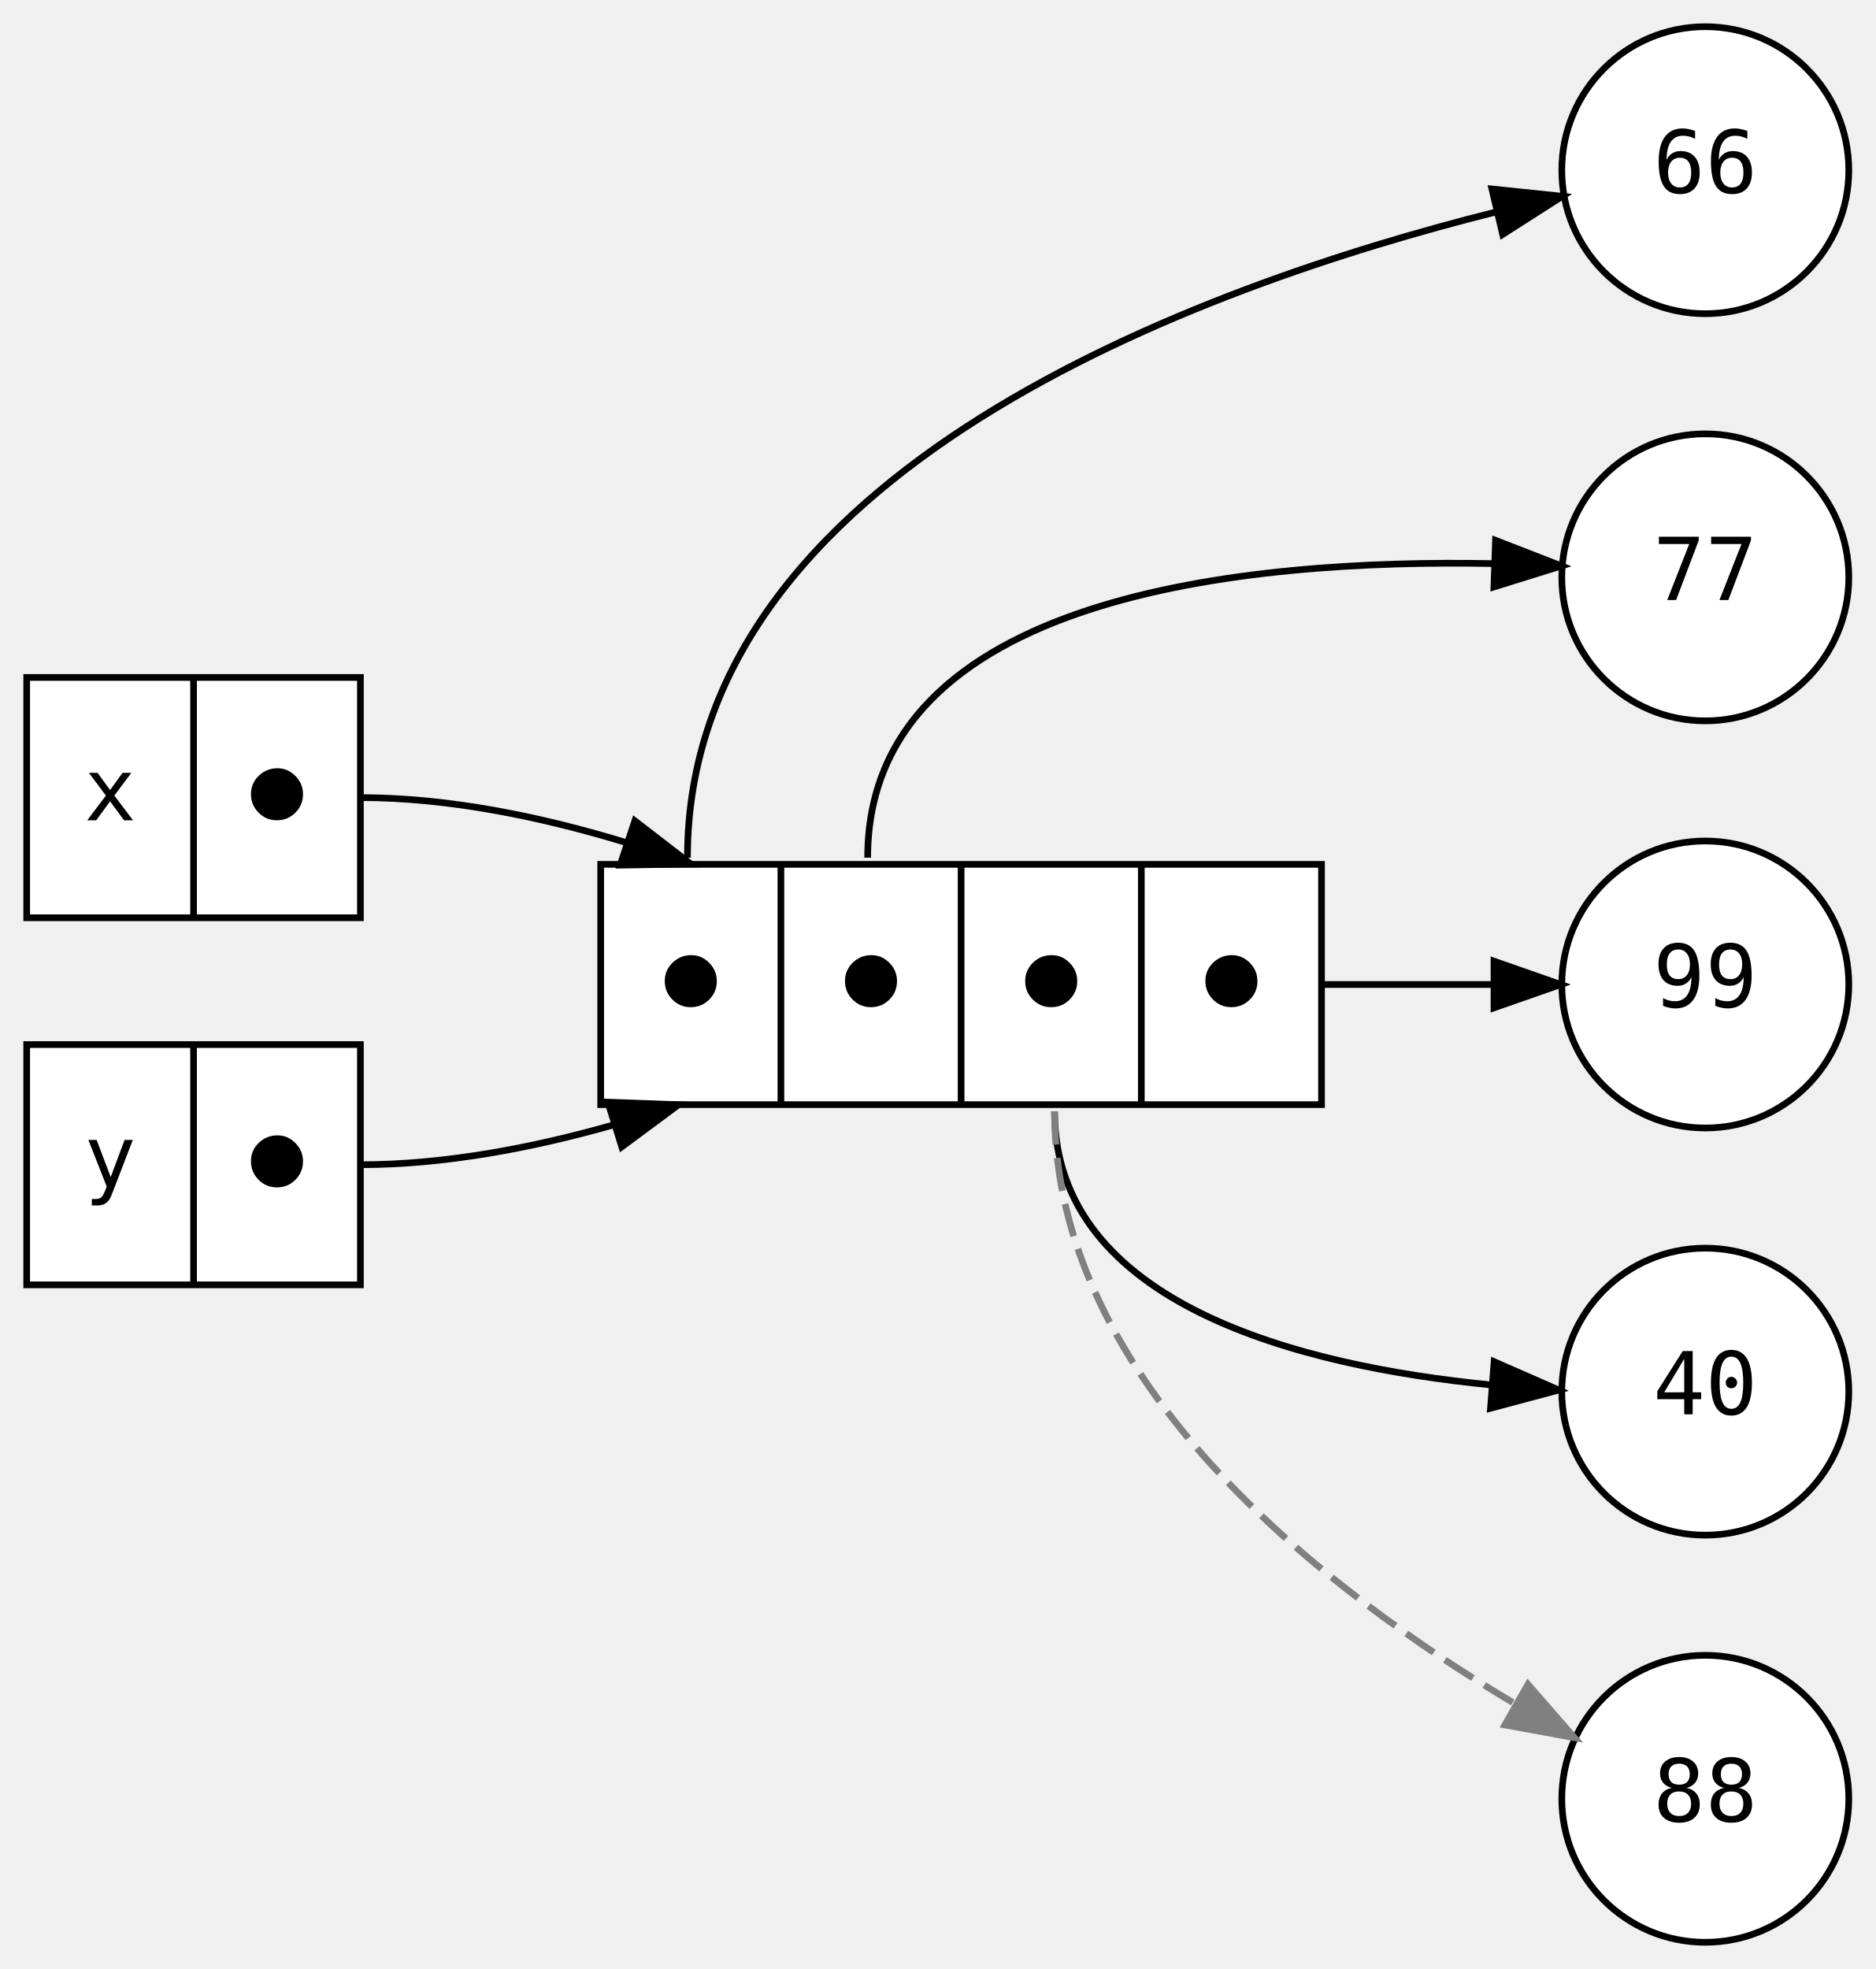
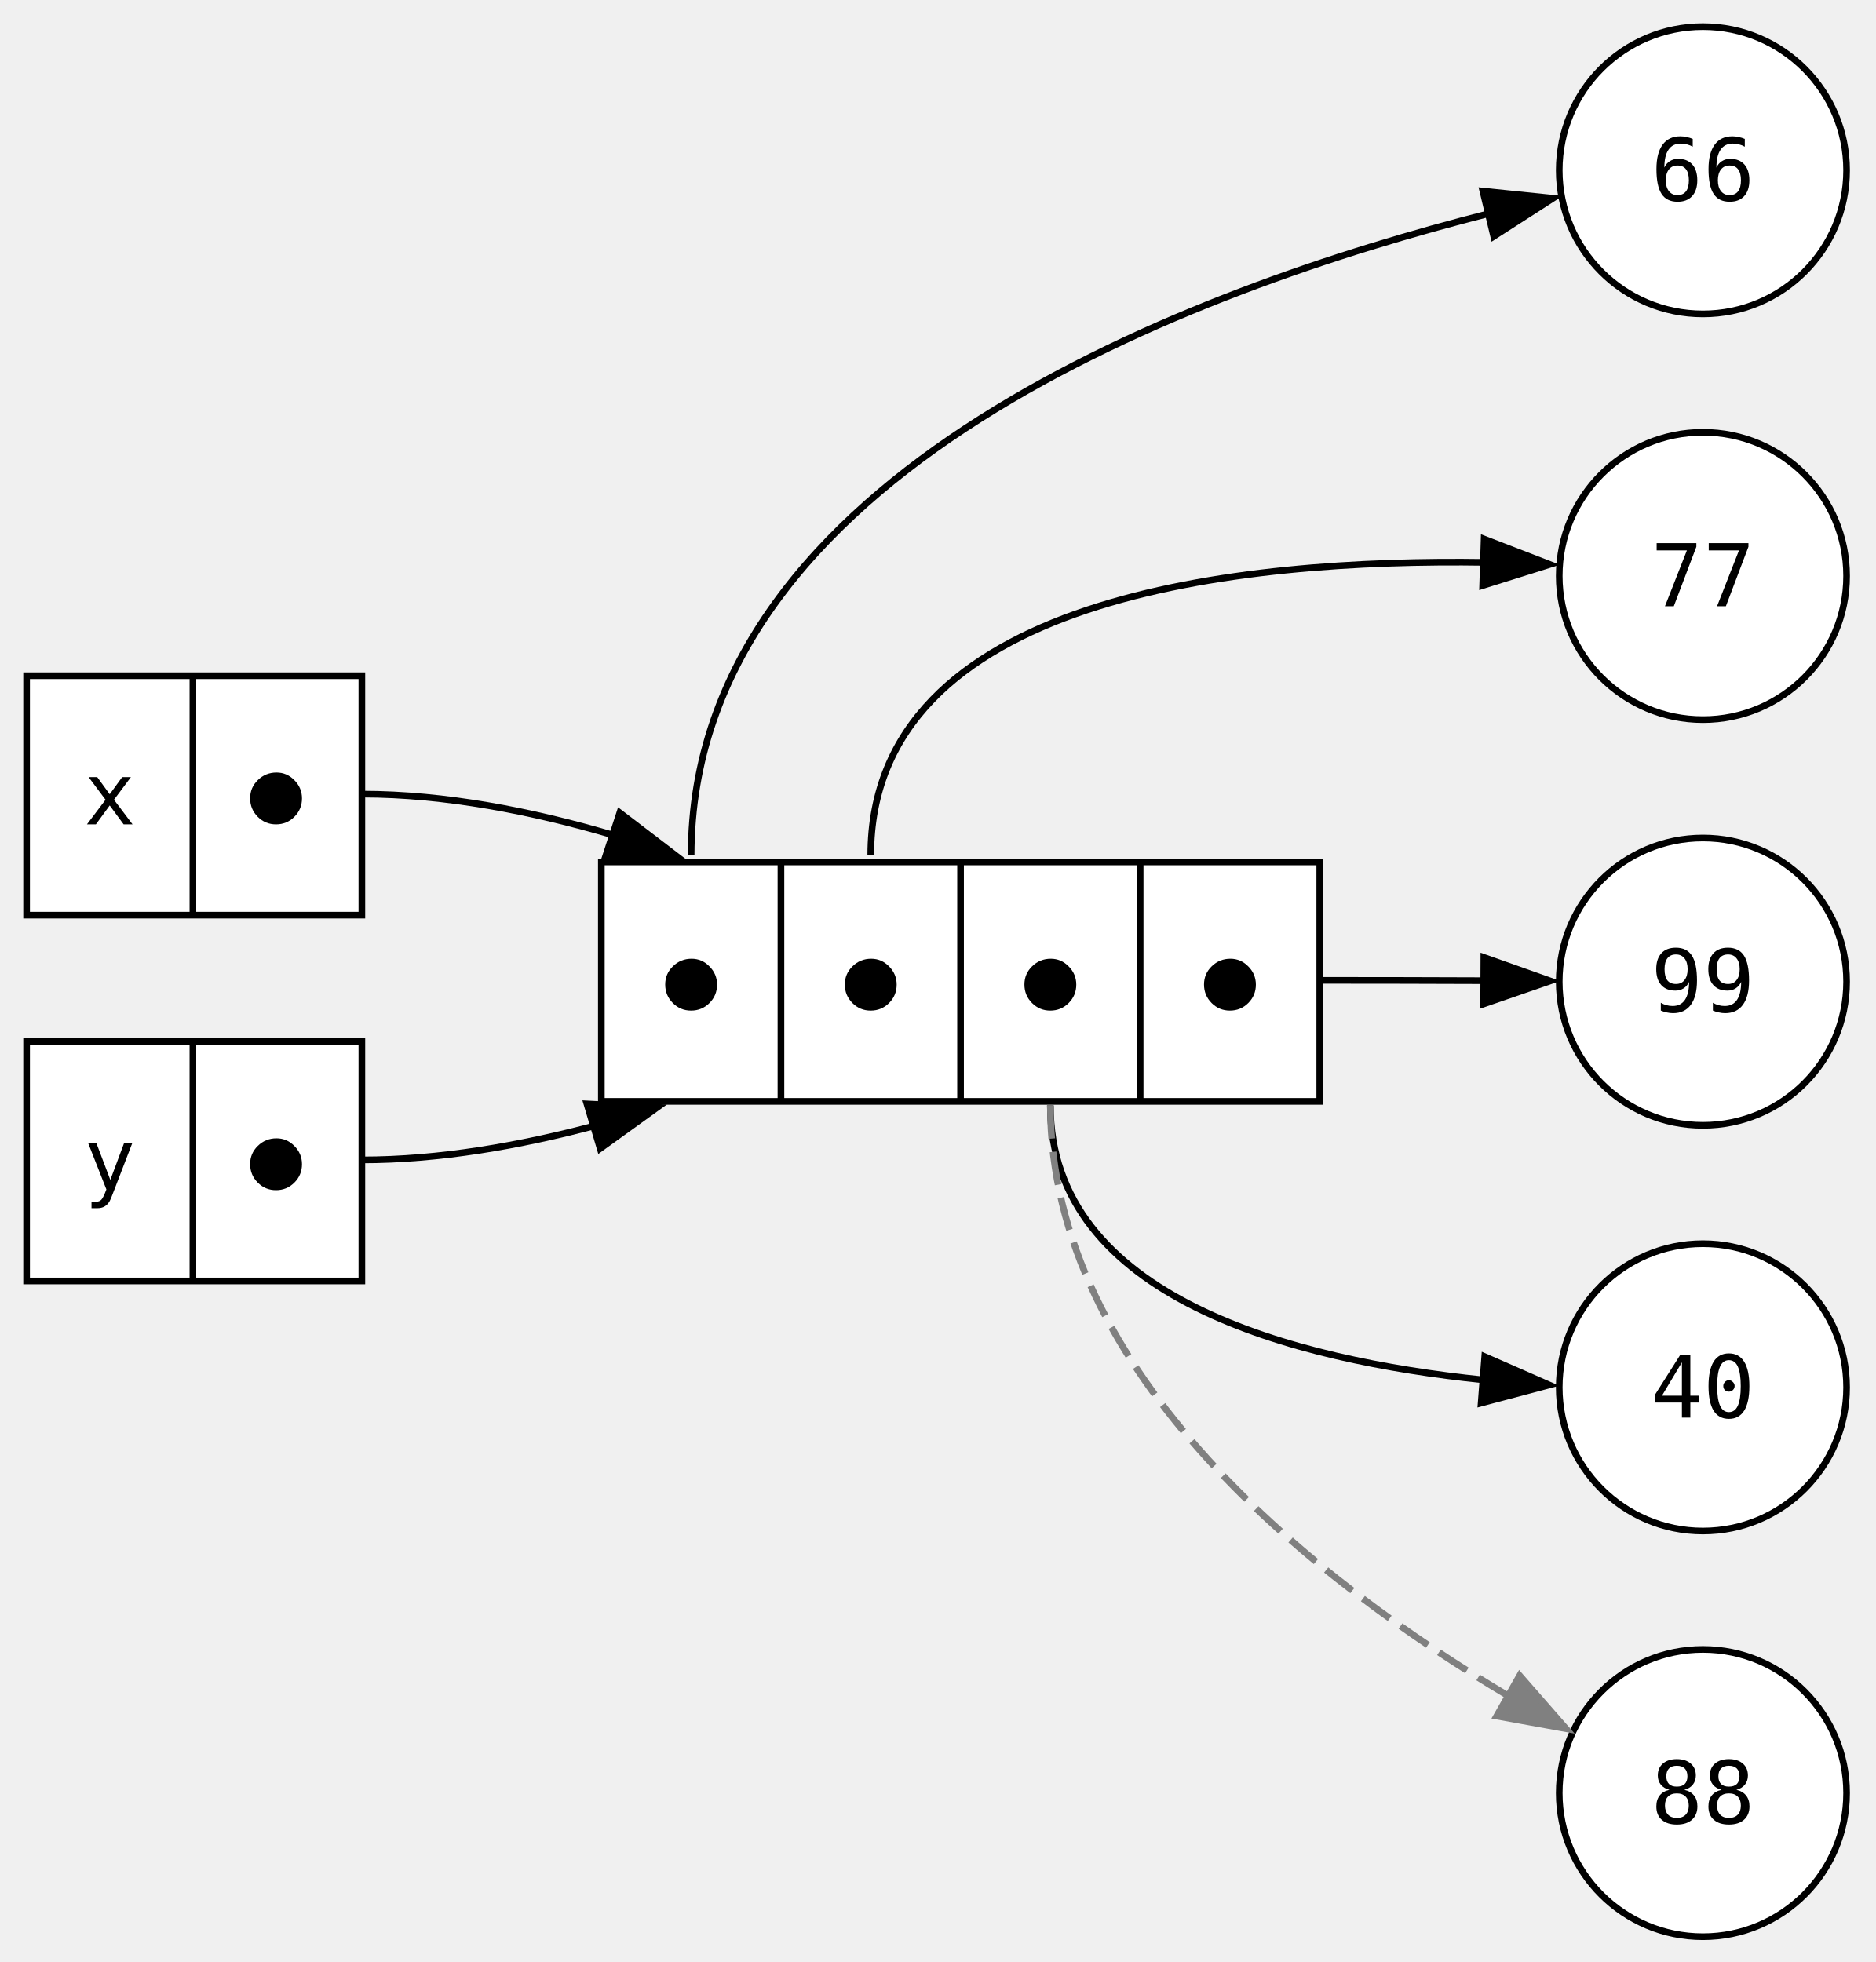
- <svg xmlns="http://www.w3.org/2000/svg" width="281pt" height="295pt" viewBox="0.00 0.00 281.00 295.00">
-   <g id="graph0" class="graph" transform="scale(1 1) rotate(0) translate(4 291)">
+ <svg xmlns="http://www.w3.org/2000/svg" width="282pt" height="295pt" viewBox="0.00 0.00 282.00 295.00">
+   <g id="graph0" class="graph" transform="scale(1 1) rotate(0) translate(4 291.2)">
    <g id="node1" class="node">
-       <polygon fill="white" stroke="black" points="0,-153.5 0,-189.5 50,-189.5 50,-153.5 0,-153.5" />
-       <text text-anchor="middle" x="12.5" y="-168.1" font-family="monospace" font-size="13.00">x</text>
-       <polyline fill="none" stroke="black" points="25,-153.5 25,-189.5 " />
-       <text text-anchor="middle" x="37.5" y="-168.1" font-family="monospace" font-size="13.00">⬤</text>
+       <polygon fill="white" stroke="black" points="0,-153.6 0,-189.6 50.4,-189.6 50.4,-153.6 0,-153.6" />
+       <text xml:space="preserve" text-anchor="middle" x="12.5" y="-167.25" font-family="monospace" font-size="13.00">x</text>
+       <polyline fill="none" stroke="black" points="25,-154 25,-189.6" />
+       <text xml:space="preserve" text-anchor="middle" x="37.5" y="-167.25" font-family="monospace" font-size="13.00">⬤</text>
    </g>
    <g id="node3" class="node">
-       <polygon fill="white" stroke="black" points="86,-125.5 86,-161.5 194,-161.5 194,-125.5 86,-125.5" />
-       <text text-anchor="middle" x="99.5" y="-140.1" font-family="monospace" font-size="13.00">⬤</text>
-       <polyline fill="none" stroke="black" points="113,-125.5 113,-161.5 " />
-       <text text-anchor="middle" x="126.5" y="-140.1" font-family="monospace" font-size="13.00">⬤</text>
-       <polyline fill="none" stroke="black" points="140,-125.5 140,-161.5 " />
-       <text text-anchor="middle" x="153.5" y="-140.1" font-family="monospace" font-size="13.00">⬤</text>
-       <polyline fill="none" stroke="black" points="167,-125.5 167,-161.5 " />
-       <text text-anchor="middle" x="180.5" y="-140.1" font-family="monospace" font-size="13.00">⬤</text>
+       <polygon fill="white" stroke="black" points="86.4,-125.6 86.4,-161.6 194.4,-161.6 194.4,-125.6 86.4,-125.6" />
+       <text xml:space="preserve" text-anchor="middle" x="99.9" y="-139.25" font-family="monospace" font-size="13.00">⬤</text>
+       <polyline fill="none" stroke="black" points="113.4,-126 113.4,-161.6" />
+       <text xml:space="preserve" text-anchor="middle" x="126.9" y="-139.25" font-family="monospace" font-size="13.00">⬤</text>
+       <polyline fill="none" stroke="black" points="140.4,-126 140.4,-161.6" />
+       <text xml:space="preserve" text-anchor="middle" x="153.9" y="-139.25" font-family="monospace" font-size="13.00">⬤</text>
+       <polyline fill="none" stroke="black" points="167.4,-126 167.4,-161.6" />
+       <text xml:space="preserve" text-anchor="middle" x="180.9" y="-139.25" font-family="monospace" font-size="13.00">⬤</text>
    </g>
    <g id="edge6" class="edge">
-       <path fill="none" stroke="black" d="M50,-171.5C63.3,-171.5 77.21,-168.62 89.99,-164.71" />
-       <polygon fill="black" stroke="black" points="91.12,-168.02 99.51,-161.55 88.91,-161.38 91.12,-168.02" />
+       <path fill="none" stroke="black" d="M50.4,-171.8C62.93,-171.8 76.02,-169.23 88.17,-165.64" />
+       <polygon fill="black" stroke="black" points="89.17,-168.99 97.59,-162.56 87,-162.34 89.17,-168.99" />
    </g>
    <g id="node2" class="node">
-       <polygon fill="white" stroke="black" points="0,-98.5 0,-134.5 50,-134.5 50,-98.5 0,-98.5" />
-       <text text-anchor="middle" x="12.5" y="-113.1" font-family="monospace" font-size="13.00">y</text>
-       <polyline fill="none" stroke="black" points="25,-98.5 25,-134.5 " />
-       <text text-anchor="middle" x="37.5" y="-113.1" font-family="monospace" font-size="13.00">⬤</text>
+       <polygon fill="white" stroke="black" points="0,-98.6 0,-134.6 50.4,-134.6 50.4,-98.6 0,-98.6" />
+       <text xml:space="preserve" text-anchor="middle" x="12.5" y="-112.25" font-family="monospace" font-size="13.00">y</text>
+       <polyline fill="none" stroke="black" points="25,-99 25,-134.6" />
+       <text xml:space="preserve" text-anchor="middle" x="37.5" y="-112.25" font-family="monospace" font-size="13.00">⬤</text>
    </g>
    <g id="edge7" class="edge">
-       <path fill="none" stroke="black" d="M50,-116.5C62.61,-116.5 75.82,-119.01 88.07,-122.51" />
-       <polygon fill="black" stroke="black" points="87.08,-125.87 97.67,-125.49 89.16,-119.18 87.08,-125.87" />
+       <path fill="none" stroke="black" d="M50.4,-116.8C62.02,-116.8 74.14,-118.92 85.56,-121.97" />
+       <polygon fill="black" stroke="black" points="84.23,-125.22 94.81,-124.7 86.22,-118.51 84.23,-125.22" />
    </g>
    <g id="node4" class="node">
-       <ellipse fill="white" stroke="black" cx="251.5" cy="-265.5" rx="21.5" ry="21.5" />
-       <text text-anchor="middle" x="251.5" y="-262.1" font-family="monospace" font-size="13.00">66</text>
+       <ellipse fill="white" stroke="black" cx="252" cy="-265.6" rx="21.6" ry="21.6" />
+       <text xml:space="preserve" text-anchor="middle" x="252" y="-261.05" font-family="monospace" font-size="13.00">66</text>
    </g>
    <g id="edge1" class="edge">
-       <path fill="none" stroke="black" d="M99,-162.5C99,-220.51 175.89,-248.14 220.12,-259.24" />
-       <polygon fill="black" stroke="black" points="219.53,-262.69 230.07,-261.59 221.14,-255.88 219.53,-262.69" />
+       <path fill="none" stroke="black" d="M99.9,-162.6C99.9,-220.16 175.68,-247.85 219.91,-259.11" />
+       <polygon fill="black" stroke="black" points="218.92,-262.47 229.46,-261.39 220.55,-255.66 218.92,-262.47" />
    </g>
    <g id="node5" class="node">
-       <ellipse fill="white" stroke="black" cx="251.5" cy="-204.5" rx="21.5" ry="21.5" />
-       <text text-anchor="middle" x="251.5" y="-201.1" font-family="monospace" font-size="13.00">77</text>
+       <ellipse fill="white" stroke="black" cx="252" cy="-204.6" rx="21.6" ry="21.6" />
+       <text xml:space="preserve" text-anchor="middle" x="252" y="-200.05" font-family="monospace" font-size="13.00">77</text>
    </g>
    <g id="edge2" class="edge">
-       <path fill="none" stroke="black" d="M126,-162.5C126,-201.95 182.81,-207.27 219.68,-206.56" />
-       <polygon fill="black" stroke="black" points="220.07,-210.05 229.94,-206.21 219.83,-203.06 220.07,-210.05" />
+       <path fill="none" stroke="black" d="M126.9,-162.6C126.9,-201.6 182.56,-207.2 219.33,-206.64" />
+       <polygon fill="black" stroke="black" points="219.11,-210.15 228.99,-206.33 218.89,-203.16 219.11,-210.15" />
    </g>
    <g id="node6" class="node">
-       <ellipse fill="white" stroke="black" cx="251.5" cy="-143.5" rx="21.5" ry="21.5" />
-       <text text-anchor="middle" x="251.5" y="-140.1" font-family="monospace" font-size="13.00">99</text>
+       <ellipse fill="white" stroke="black" cx="252" cy="-143.6" rx="21.6" ry="21.6" />
+       <text xml:space="preserve" text-anchor="middle" x="252" y="-139.05" font-family="monospace" font-size="13.00">99</text>
    </g>
    <g id="edge5" class="edge">
-       <path fill="none" stroke="black" d="M194,-143.5C202.35,-143.5 211.38,-143.5 219.73,-143.5" />
-       <polygon fill="black" stroke="black" points="219.84,-147 229.84,-143.5 219.84,-140 219.84,-147" />
+       <path fill="none" stroke="black" d="M194.4,-143.8C202.45,-143.8 211.15,-143.78 219.26,-143.75" />
+       <polygon fill="black" stroke="black" points="219.07,-147.25 229.05,-143.71 219.04,-140.25 219.07,-147.25" />
    </g>
    <g id="node7" class="node">
-       <ellipse fill="white" stroke="black" cx="251.5" cy="-82.5" rx="21.5" ry="21.5" />
-       <text text-anchor="middle" x="251.5" y="-79.1" font-family="monospace" font-size="13.00">40</text>
+       <ellipse fill="white" stroke="black" cx="252" cy="-82.6" rx="21.6" ry="21.6" />
+       <text xml:space="preserve" text-anchor="middle" x="252" y="-78.05" font-family="monospace" font-size="13.00">40</text>
    </g>
    <g id="edge4" class="edge">
-       <path fill="none" stroke="black" d="M154,-124.5C154,-95.5 191.1,-86.31 219.29,-83.52" />
-       <polygon fill="black" stroke="black" points="219.86,-86.99 229.56,-82.74 219.32,-80.01 219.86,-86.99" />
+       <path fill="none" stroke="black" d="M153.9,-125C153.9,-96.03 190.65,-86.66 218.94,-83.73" />
+       <polygon fill="black" stroke="black" points="219.2,-87.22 228.9,-82.96 218.66,-80.24 219.2,-87.22" />
    </g>
    <g id="node8" class="node">
-       <ellipse fill="white" stroke="black" cx="251.5" cy="-21.5" rx="21.5" ry="21.5" />
-       <text text-anchor="middle" x="251.5" y="-18.1" font-family="monospace" font-size="13.00">88</text>
+       <ellipse fill="white" stroke="black" cx="252" cy="-21.6" rx="21.6" ry="21.6" />
+       <text xml:space="preserve" text-anchor="middle" x="252" y="-17.05" font-family="monospace" font-size="13.00">88</text>
    </g>
    <g id="edge3" class="edge">
-       <path fill="none" stroke="grey" stroke-dasharray="5,2" d="M154,-124.5C154,-83.82 194.59,-52.58 223.12,-35.65" />
-       <polygon fill="grey" stroke="grey" points="224.93,-38.65 231.89,-30.66 221.47,-32.56 224.93,-38.65" />
+       <path fill="none" stroke="grey" stroke-dasharray="5,2" d="M153.9,-125C153.9,-84.43 194.12,-53.25 222.79,-36.18" />
+       <polygon fill="grey" stroke="grey" points="224.45,-39.26 231.42,-31.28 220.99,-33.17 224.45,-39.26" />
    </g>
  </g>
</svg>
